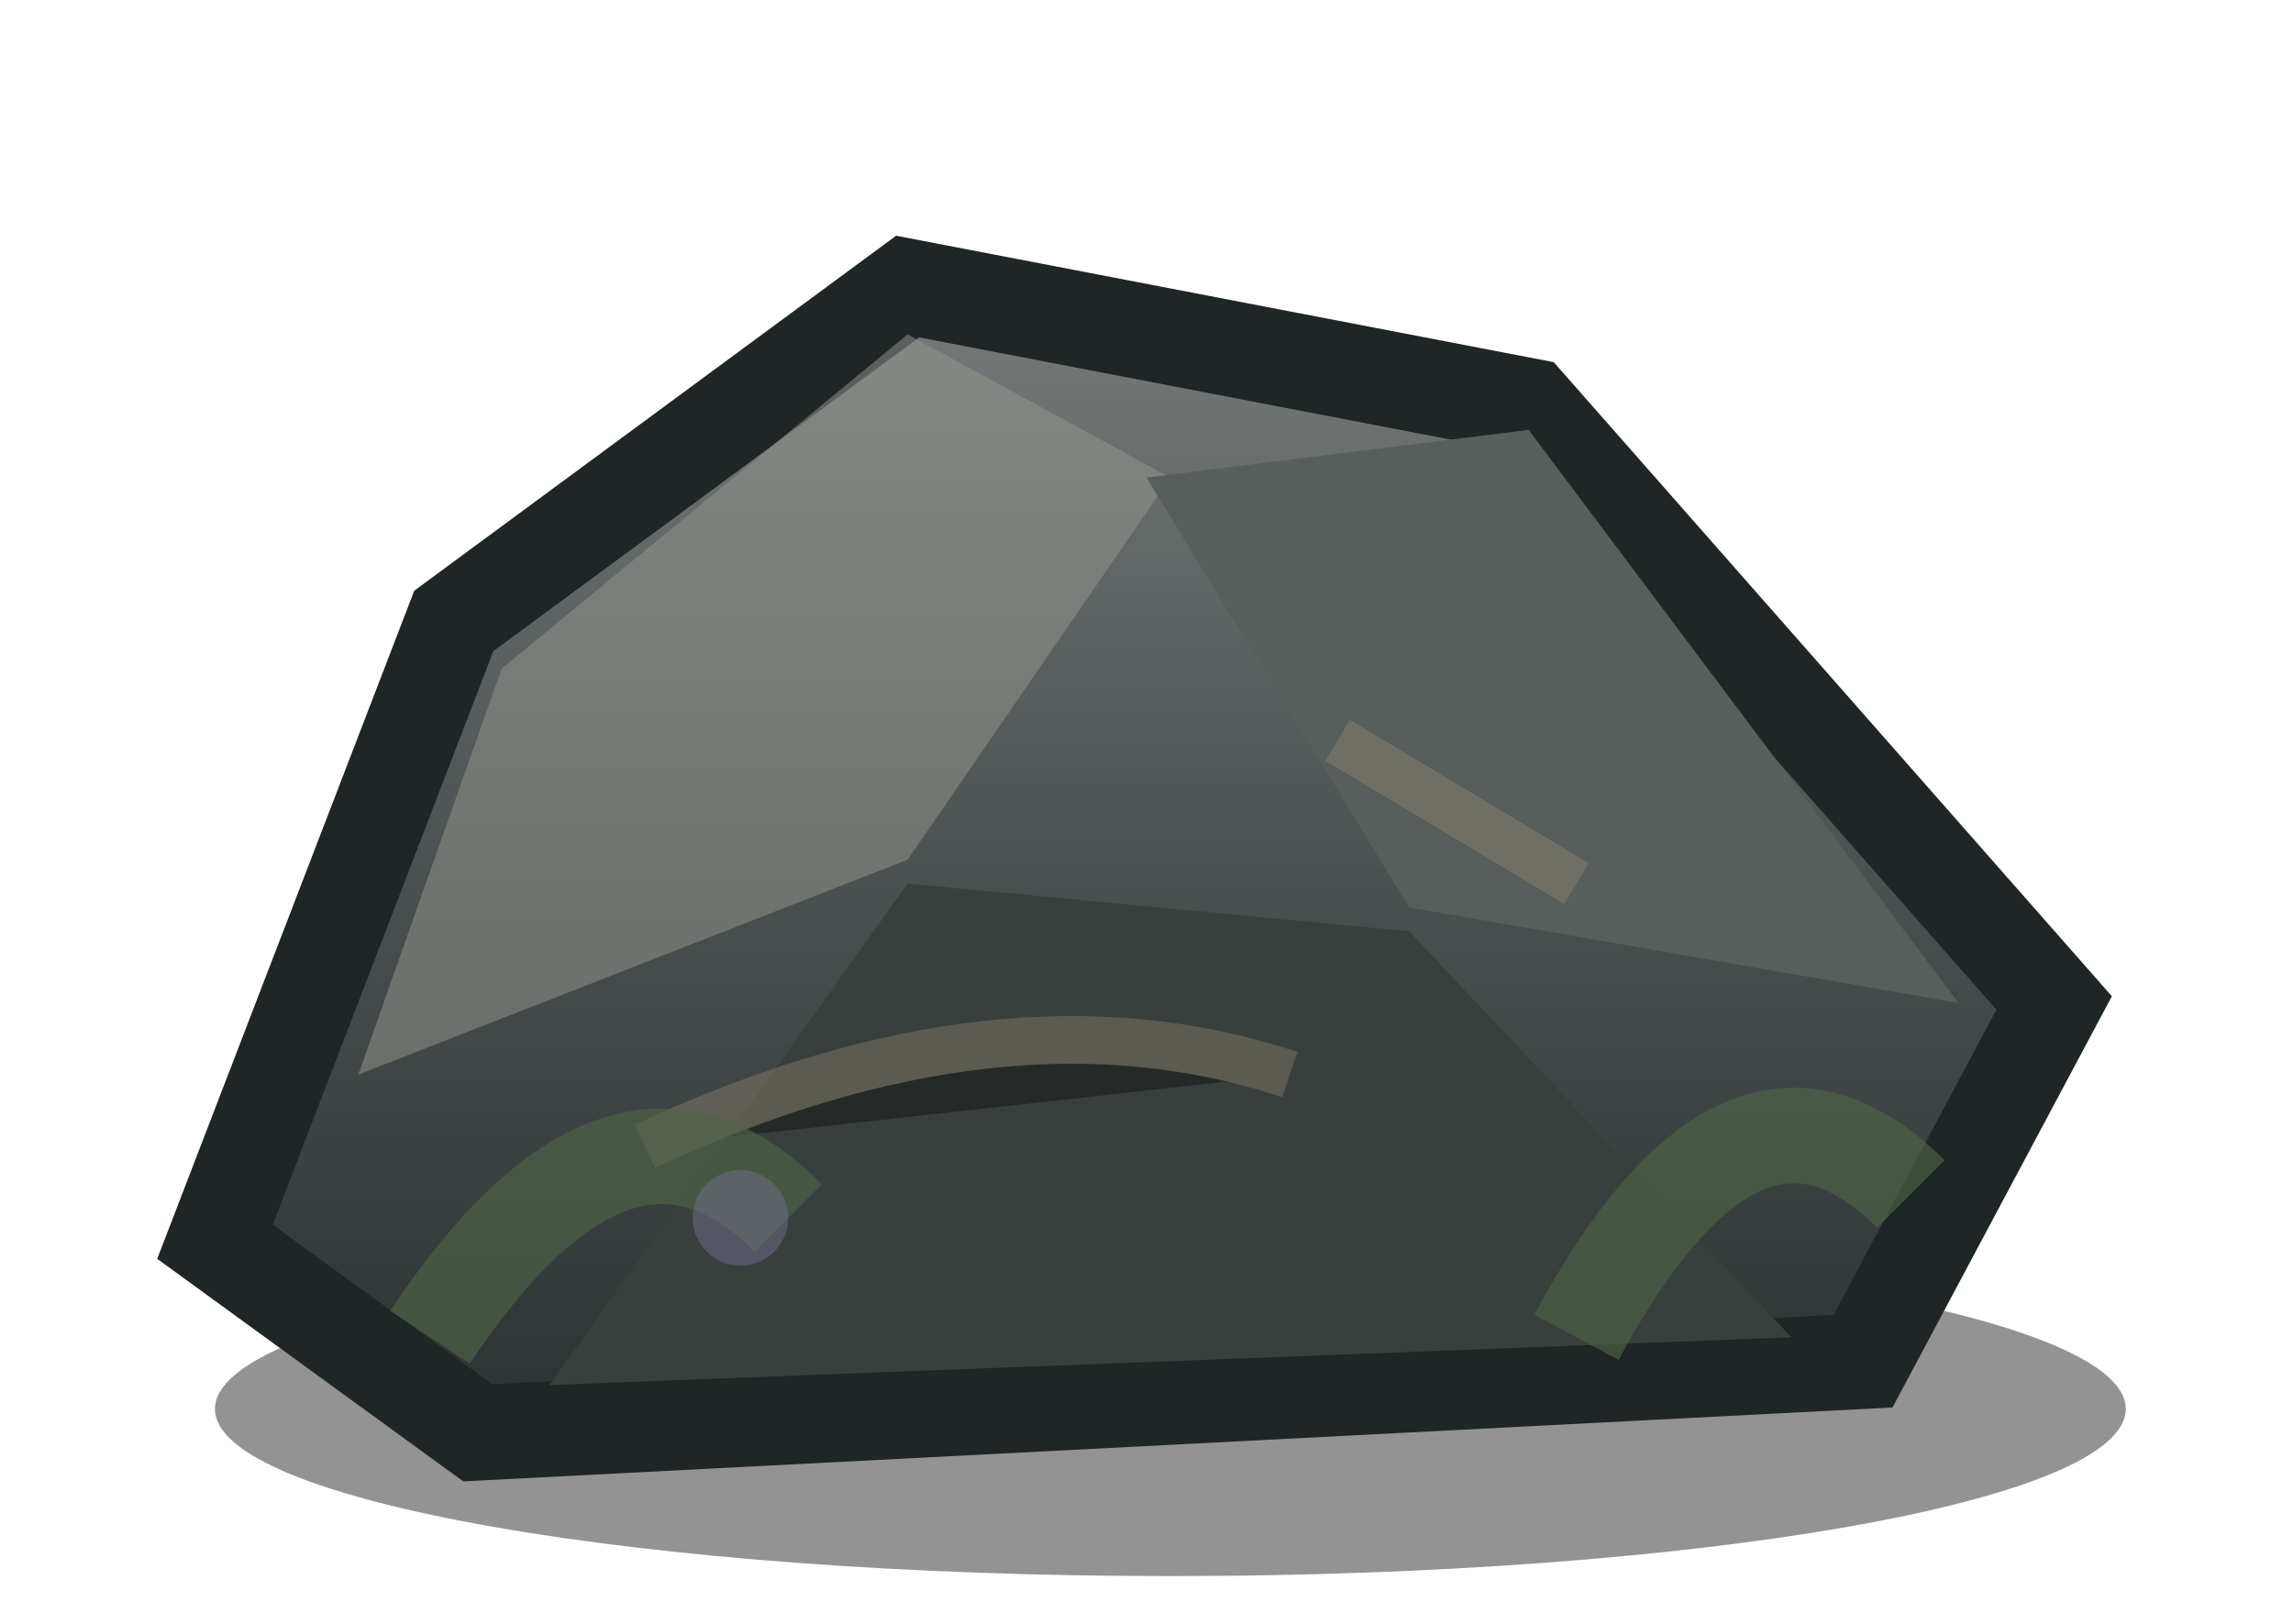
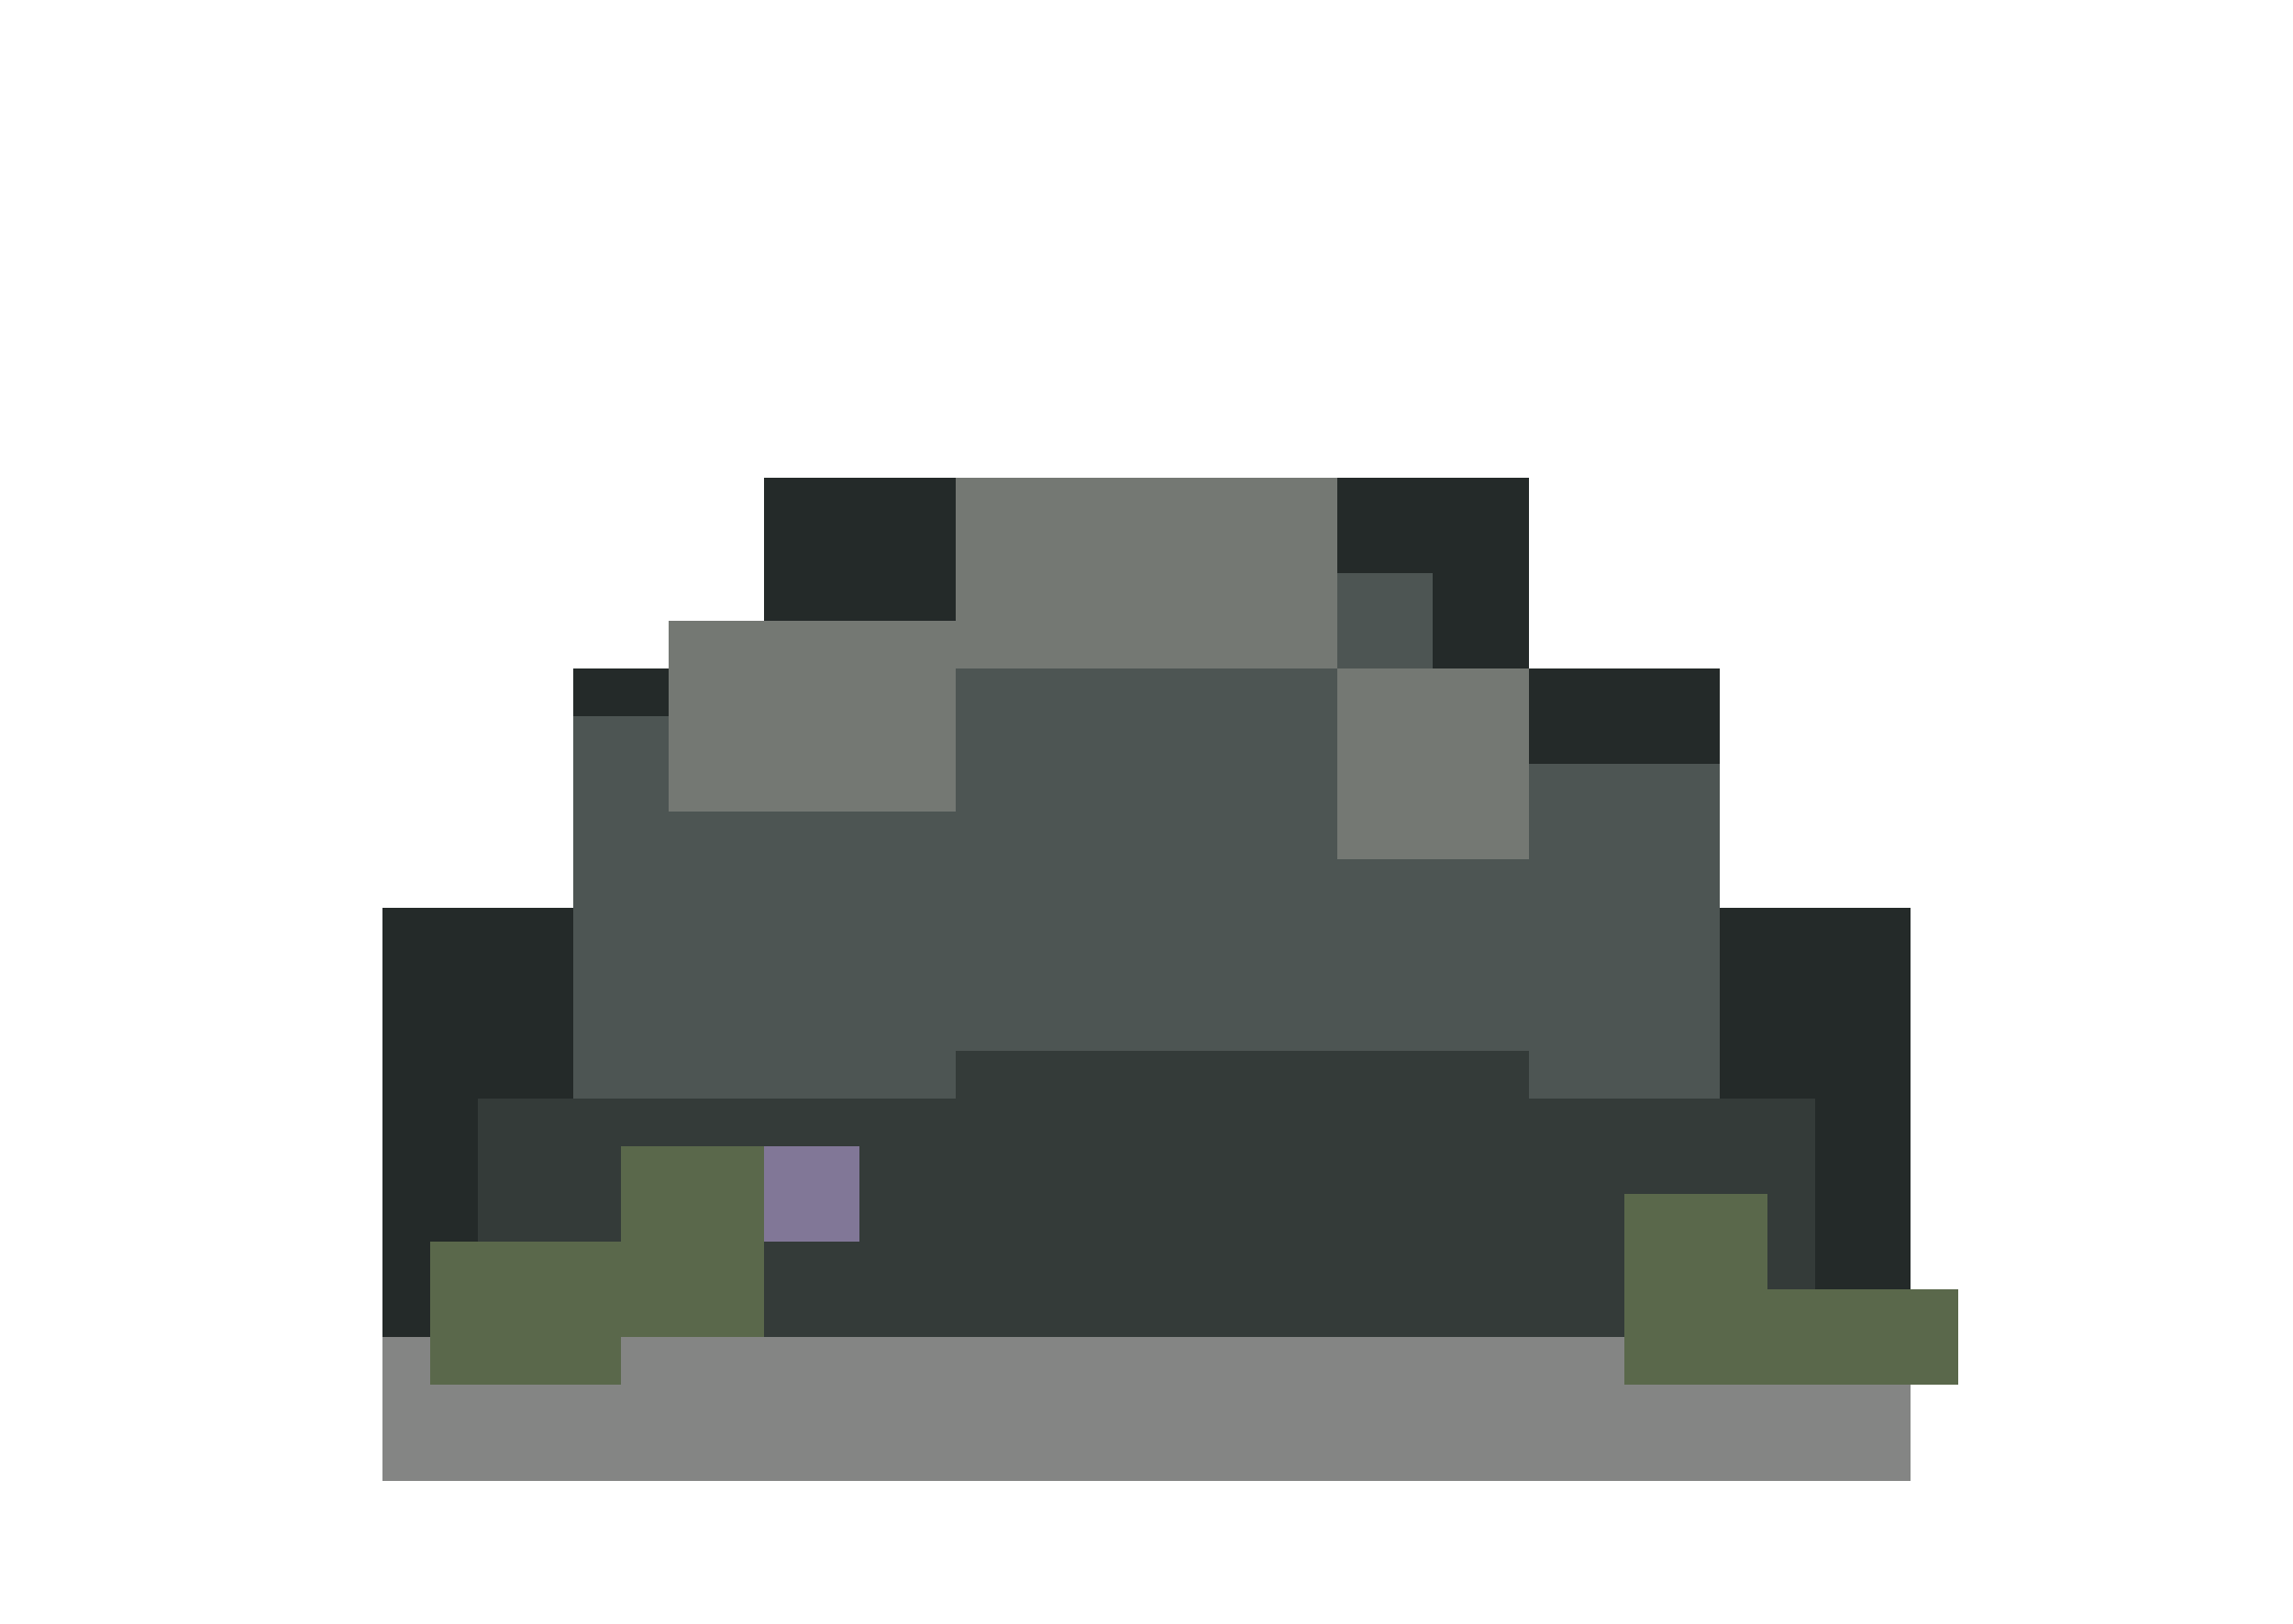
- <svg xmlns="http://www.w3.org/2000/svg" width="96" height="68" viewBox="0 0 96 68">
-   <defs>
-     <linearGradient id="s" x1="0" y1="0" x2="0" y2="1">
-       <stop stop-color="#777c7b" />
-       <stop offset=".5" stop-color="#4b5251" />
-       <stop offset="1" stop-color="#2c3131" />
-     </linearGradient>
-   </defs>
-   <ellipse cx="49" cy="59" rx="40" ry="7" fill="#080a09" opacity=".44" />
-   <path d="M9 52 19 26 38 12 64 17 86 42 78 57 20 60Z" fill="url(#s)" stroke="#202526" stroke-width="4" />
-   <path d="M21 28 38 14 49 20 38 36 15 45Z" fill="#93958e" opacity=".52" />
-   <path d="M48 20 64 18 82 42 59 38Z" fill="#575e5c" />
-   <path d="M38 37 59 39 75 56 23 58Z" fill="#383f3d" />
-   <path d="M27 48q15-7 27-3M56 31l10 6" stroke="#a18f77" stroke-width="2" opacity=".34" />
-   <path d="M18 56q8-12 15-5M66 56q7-13 14-6" fill="none" stroke="#506447" stroke-width="4" opacity=".62" />
-   <circle cx="31" cy="51" r="2" fill="#746e8d" opacity=".48" />
+ <svg xmlns="http://www.w3.org/2000/svg" width="96" height="68" viewBox="0 0 96 68" shape-rendering="crispEdges">
+   <rect x="16" y="56" width="64" height="6" fill="#090b0a" opacity=".5" />
+   <g fill="#242a29">
+     <rect x="16" y="38" width="64" height="18" />
+     <rect x="24" y="28" width="48" height="28" />
+     <rect x="32" y="20" width="32" height="36" />
+   </g>
+   <g fill="#4d5553">
+     <rect x="24" y="30" width="16" height="16" />
+     <rect x="40" y="24" width="20" height="20" />
+     <rect x="56" y="32" width="16" height="16" />
+   </g>
+   <g fill="#747873">
+     <rect x="28" y="26" width="12" height="8" />
+     <rect x="40" y="20" width="16" height="8" />
+     <rect x="56" y="28" width="8" height="8" />
+   </g>
+   <g fill="#343b39">
+     <rect x="20" y="46" width="20" height="10" />
+     <rect x="40" y="44" width="24" height="12" />
+     <rect x="64" y="46" width="12" height="10" />
+   </g>
+   <g fill="#5a684b">
+     <rect x="18" y="52" width="8" height="6" />
+     <rect x="26" y="48" width="6" height="8" />
+     <rect x="68" y="50" width="6" height="8" />
+     <rect x="74" y="54" width="8" height="4" />
+   </g>
+   <rect x="32" y="48" width="4" height="4" fill="#817797" />
</svg>
